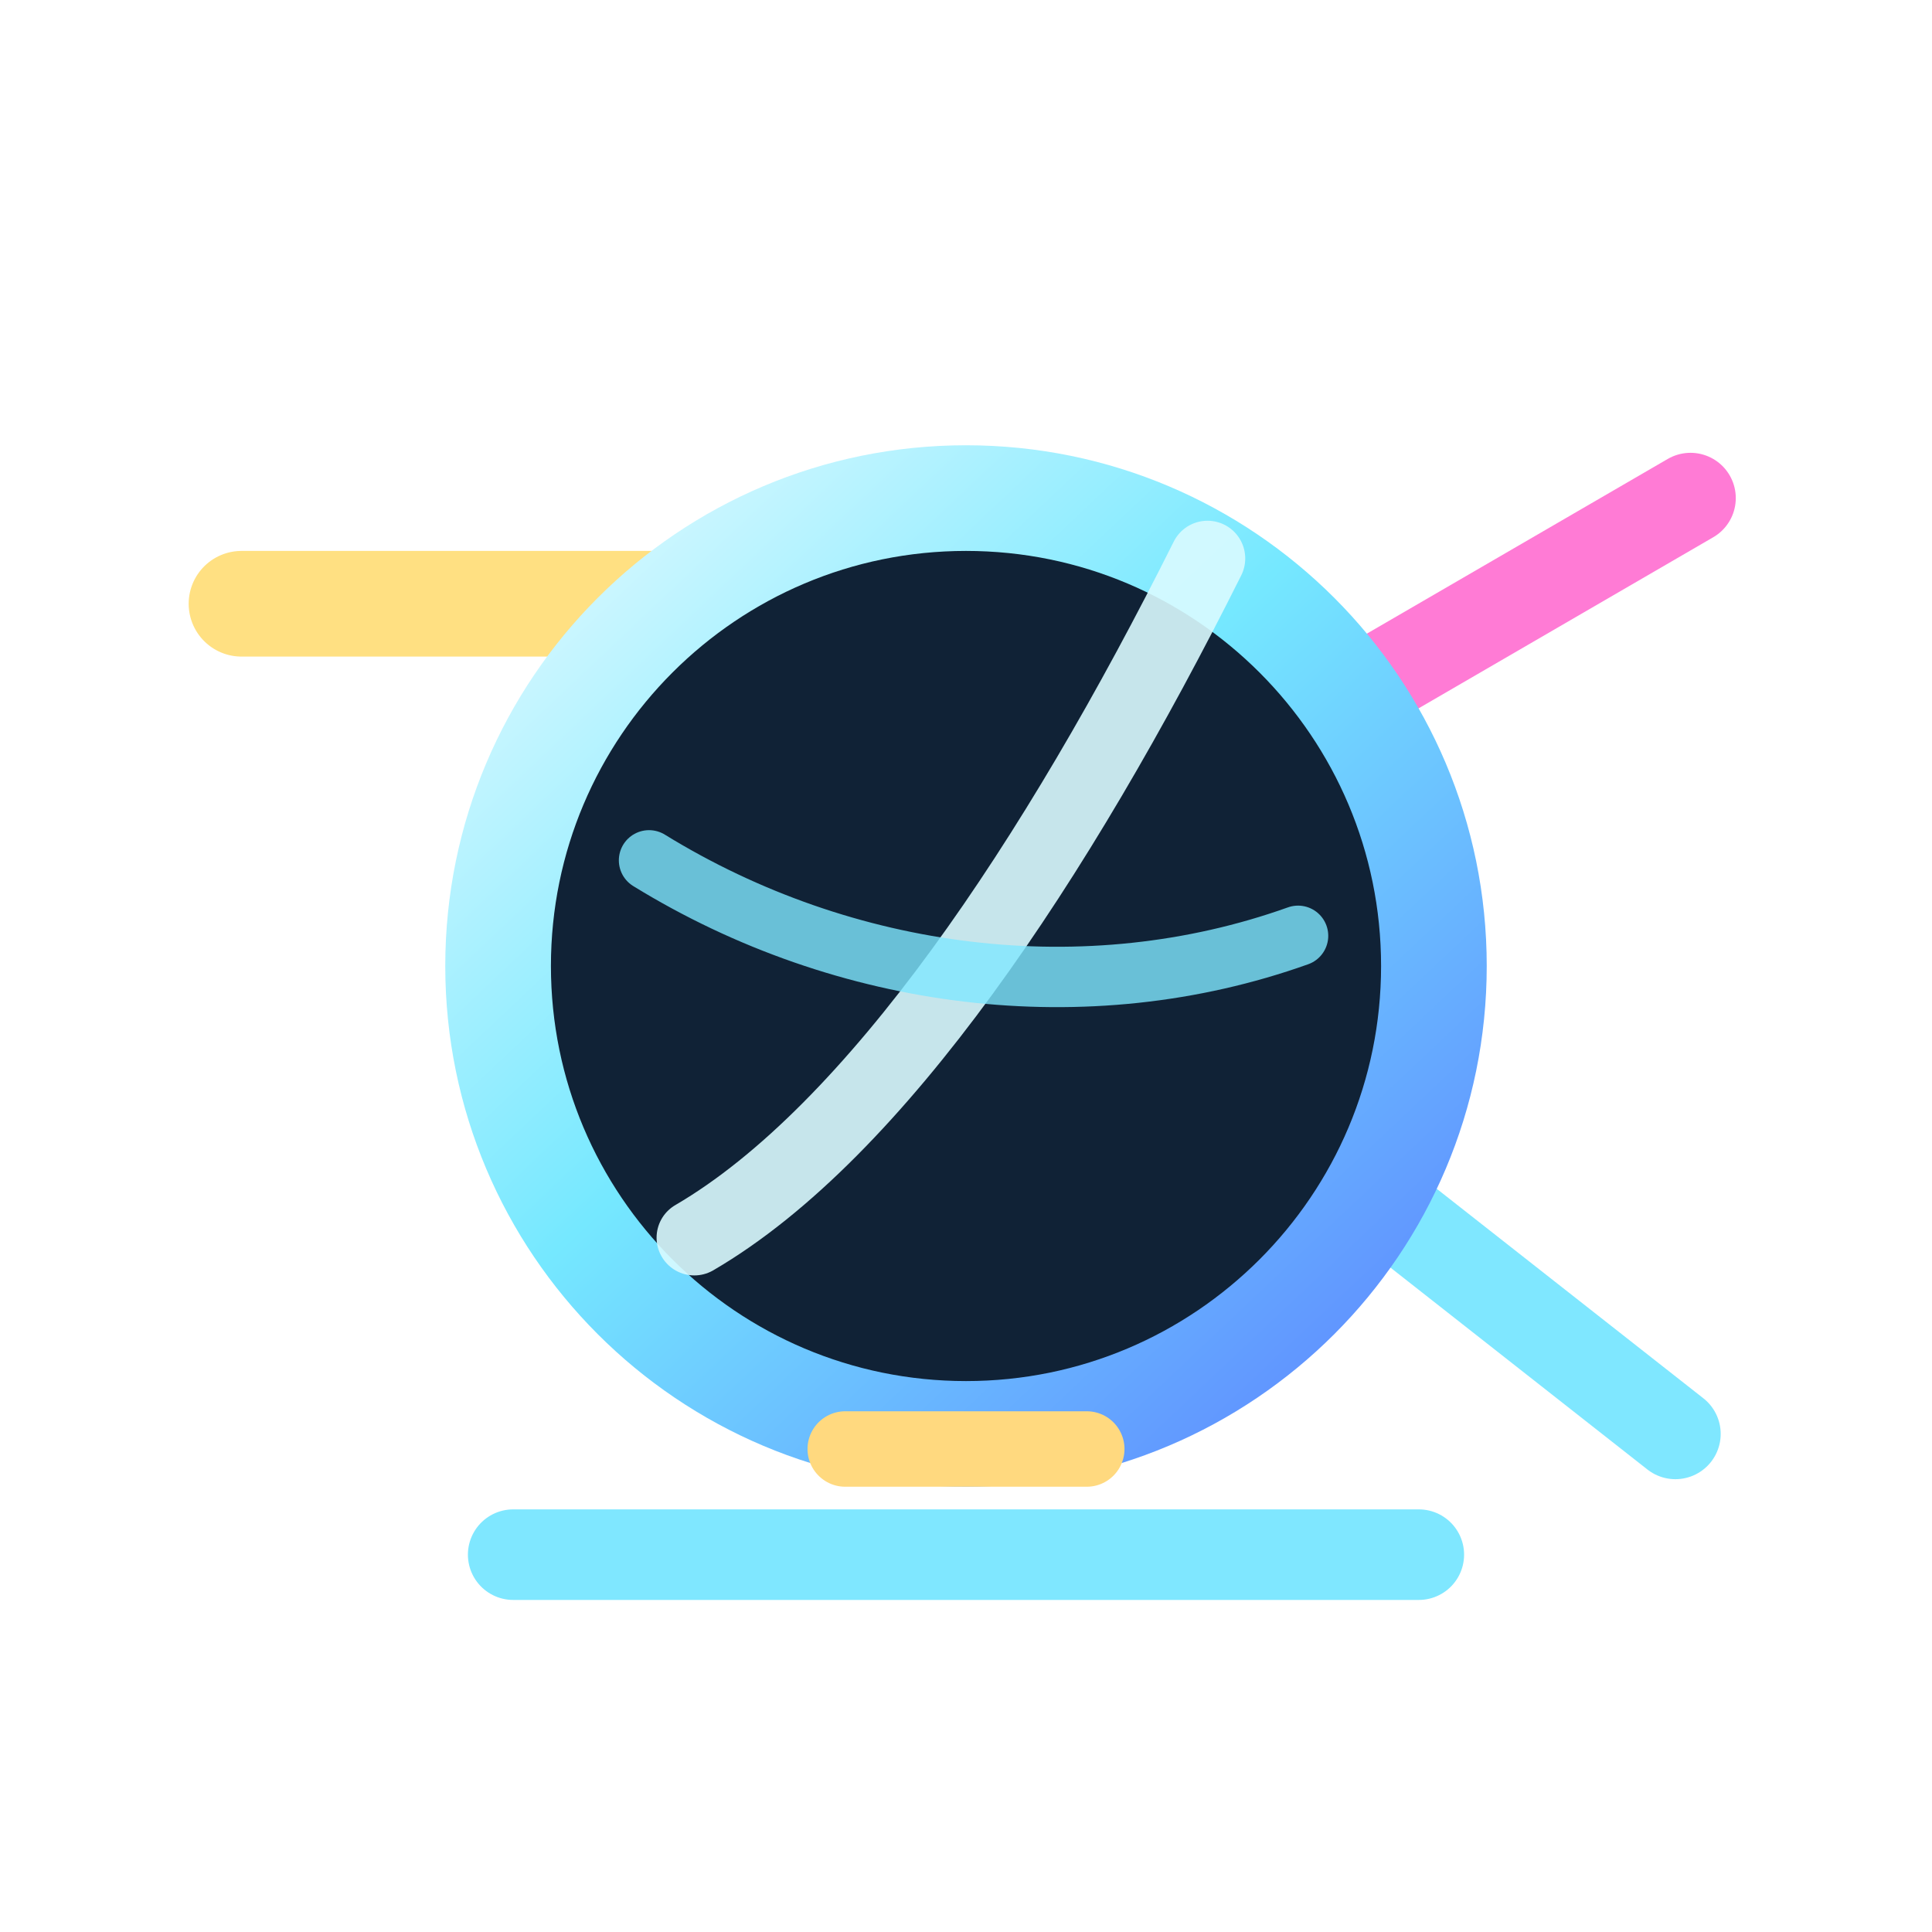
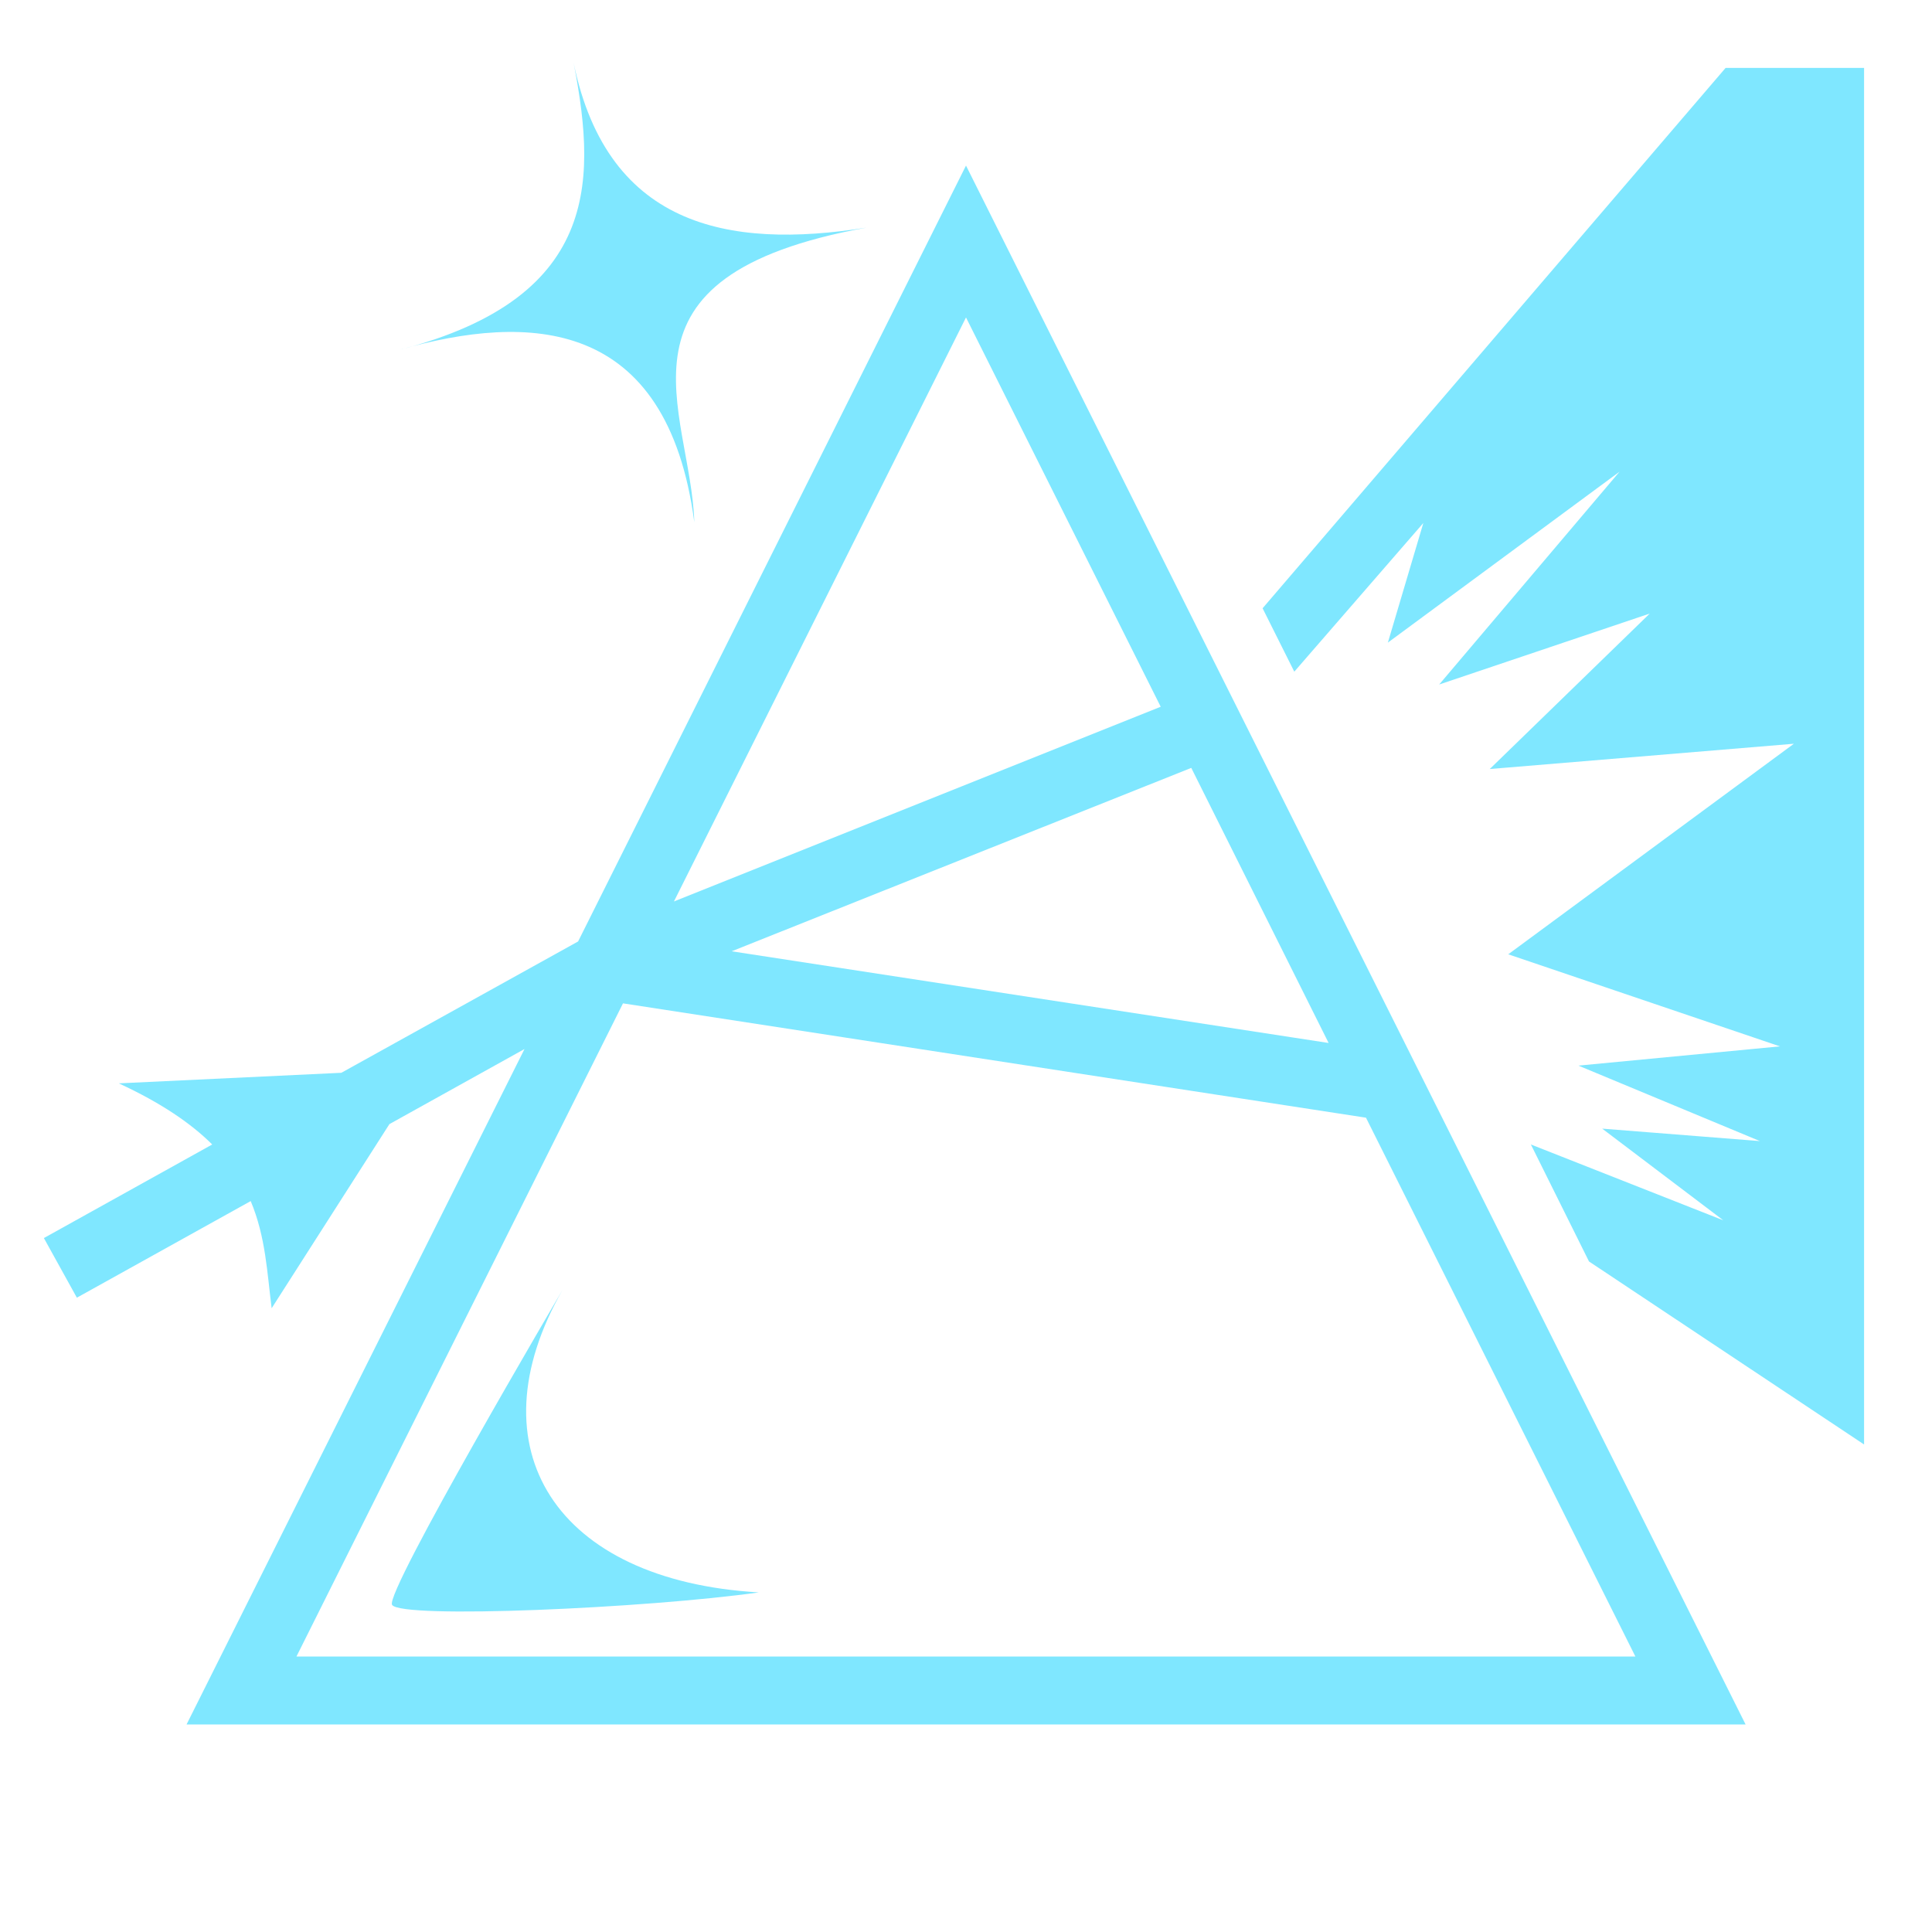
- <svg xmlns="http://www.w3.org/2000/svg" viewBox="0 0 128 128">
-   <defs>
-     <linearGradient id="lens" x1="30" y1="28" x2="98" y2="100" gradientUnits="userSpaceOnUse">
-       <stop offset="0" stop-color="#f5fdff" />
-       <stop offset="0.45" stop-color="#75e8ff" />
-       <stop offset="1" stop-color="#5977ff" />
-     </linearGradient>
-     <linearGradient id="beam" x1="18" y1="36" x2="111" y2="92" gradientUnits="userSpaceOnUse">
-       <stop offset="0" stop-color="#ffe082" />
-       <stop offset="0.5" stop-color="#7fe7ff" />
-       <stop offset="1" stop-color="#ff7bd5" />
-     </linearGradient>
-   </defs>
-   <g fill="none" stroke-linecap="round" stroke-linejoin="round">
-     <path d="M16 40h31" stroke="#ffe082" stroke-width="7" />
-     <path d="M81 51l31-18" stroke="#ff7bd5" stroke-width="6" />
-     <path d="M83 73l28 22" stroke="#7fe7ff" stroke-width="6" />
-     <path d="M48 41l34 32" stroke="url(#beam)" stroke-width="7" />
-     <circle cx="64" cy="64" r="31" fill="#102236" stroke="url(#lens)" stroke-width="7" />
-     <path d="M46 82c12-7 24-25 34-45" stroke="#d9fbff" stroke-width="5" opacity="0.9" />
-     <path d="M43 57c13 8 29 10 43 5" stroke="#7fe7ff" stroke-width="4" opacity="0.8" />
-     <path d="M34 103h60" stroke="#7fe7ff" stroke-width="6" />
-     <path d="M56 96h16" stroke="#ffd97f" stroke-width="5" />
-   </g>
+ <svg xmlns="http://www.w3.org/2000/svg" data-game-icons-source="delapouite/prism.svg" viewBox="0 0 512 512">
+   <path fill="#7fe7ff" d="M151.6 14.53c6.3 31.6 8.8 64.1-45.8 78.2 34.3-9.8 71-8.8 78.2 45.67-.9-29.8-25.6-65.17 45.6-78.07-36.6 5.8-69.6-.1-78-45.8zM457.3 18L334.6 161.2 343 178l34.2-39.4-9.4 31.7 61.4-45.3-47.8 56.4 55.8-18.8-42.4 41.2 80.6-6.7-75.7 55.8 72 24.4-53.4 5.1 48.1 20-41.8-3.3 32.1 24.3-51-20.1 15.4 31 72.9 48.5V18zM256 43.88L153.2 249.5l-62.74 34.8-58.97 2.8c11.23 5.2 19.12 10.6 24.75 16.2l-44.61 24.8 8.74 15.8 46.07-25.6c3.99 9.5 4.36 19.1 5.55 28.4l31.21-48.8L139 278 49.44 457H462.6zm0 40.25l51.6 103.17-129 51.6zm59.7 119.37l35.7 71.5.7 1.4-158.2-24.3zm-150.6 62.4L362 296.2 433.4 439H78.56zm-16 75.9s-47.2 80.2-45.2 83.5c2.3 3.8 67.5.9 97.2-3.3-53.8-3.1-76.1-38.1-52-80.2z" />
</svg>
